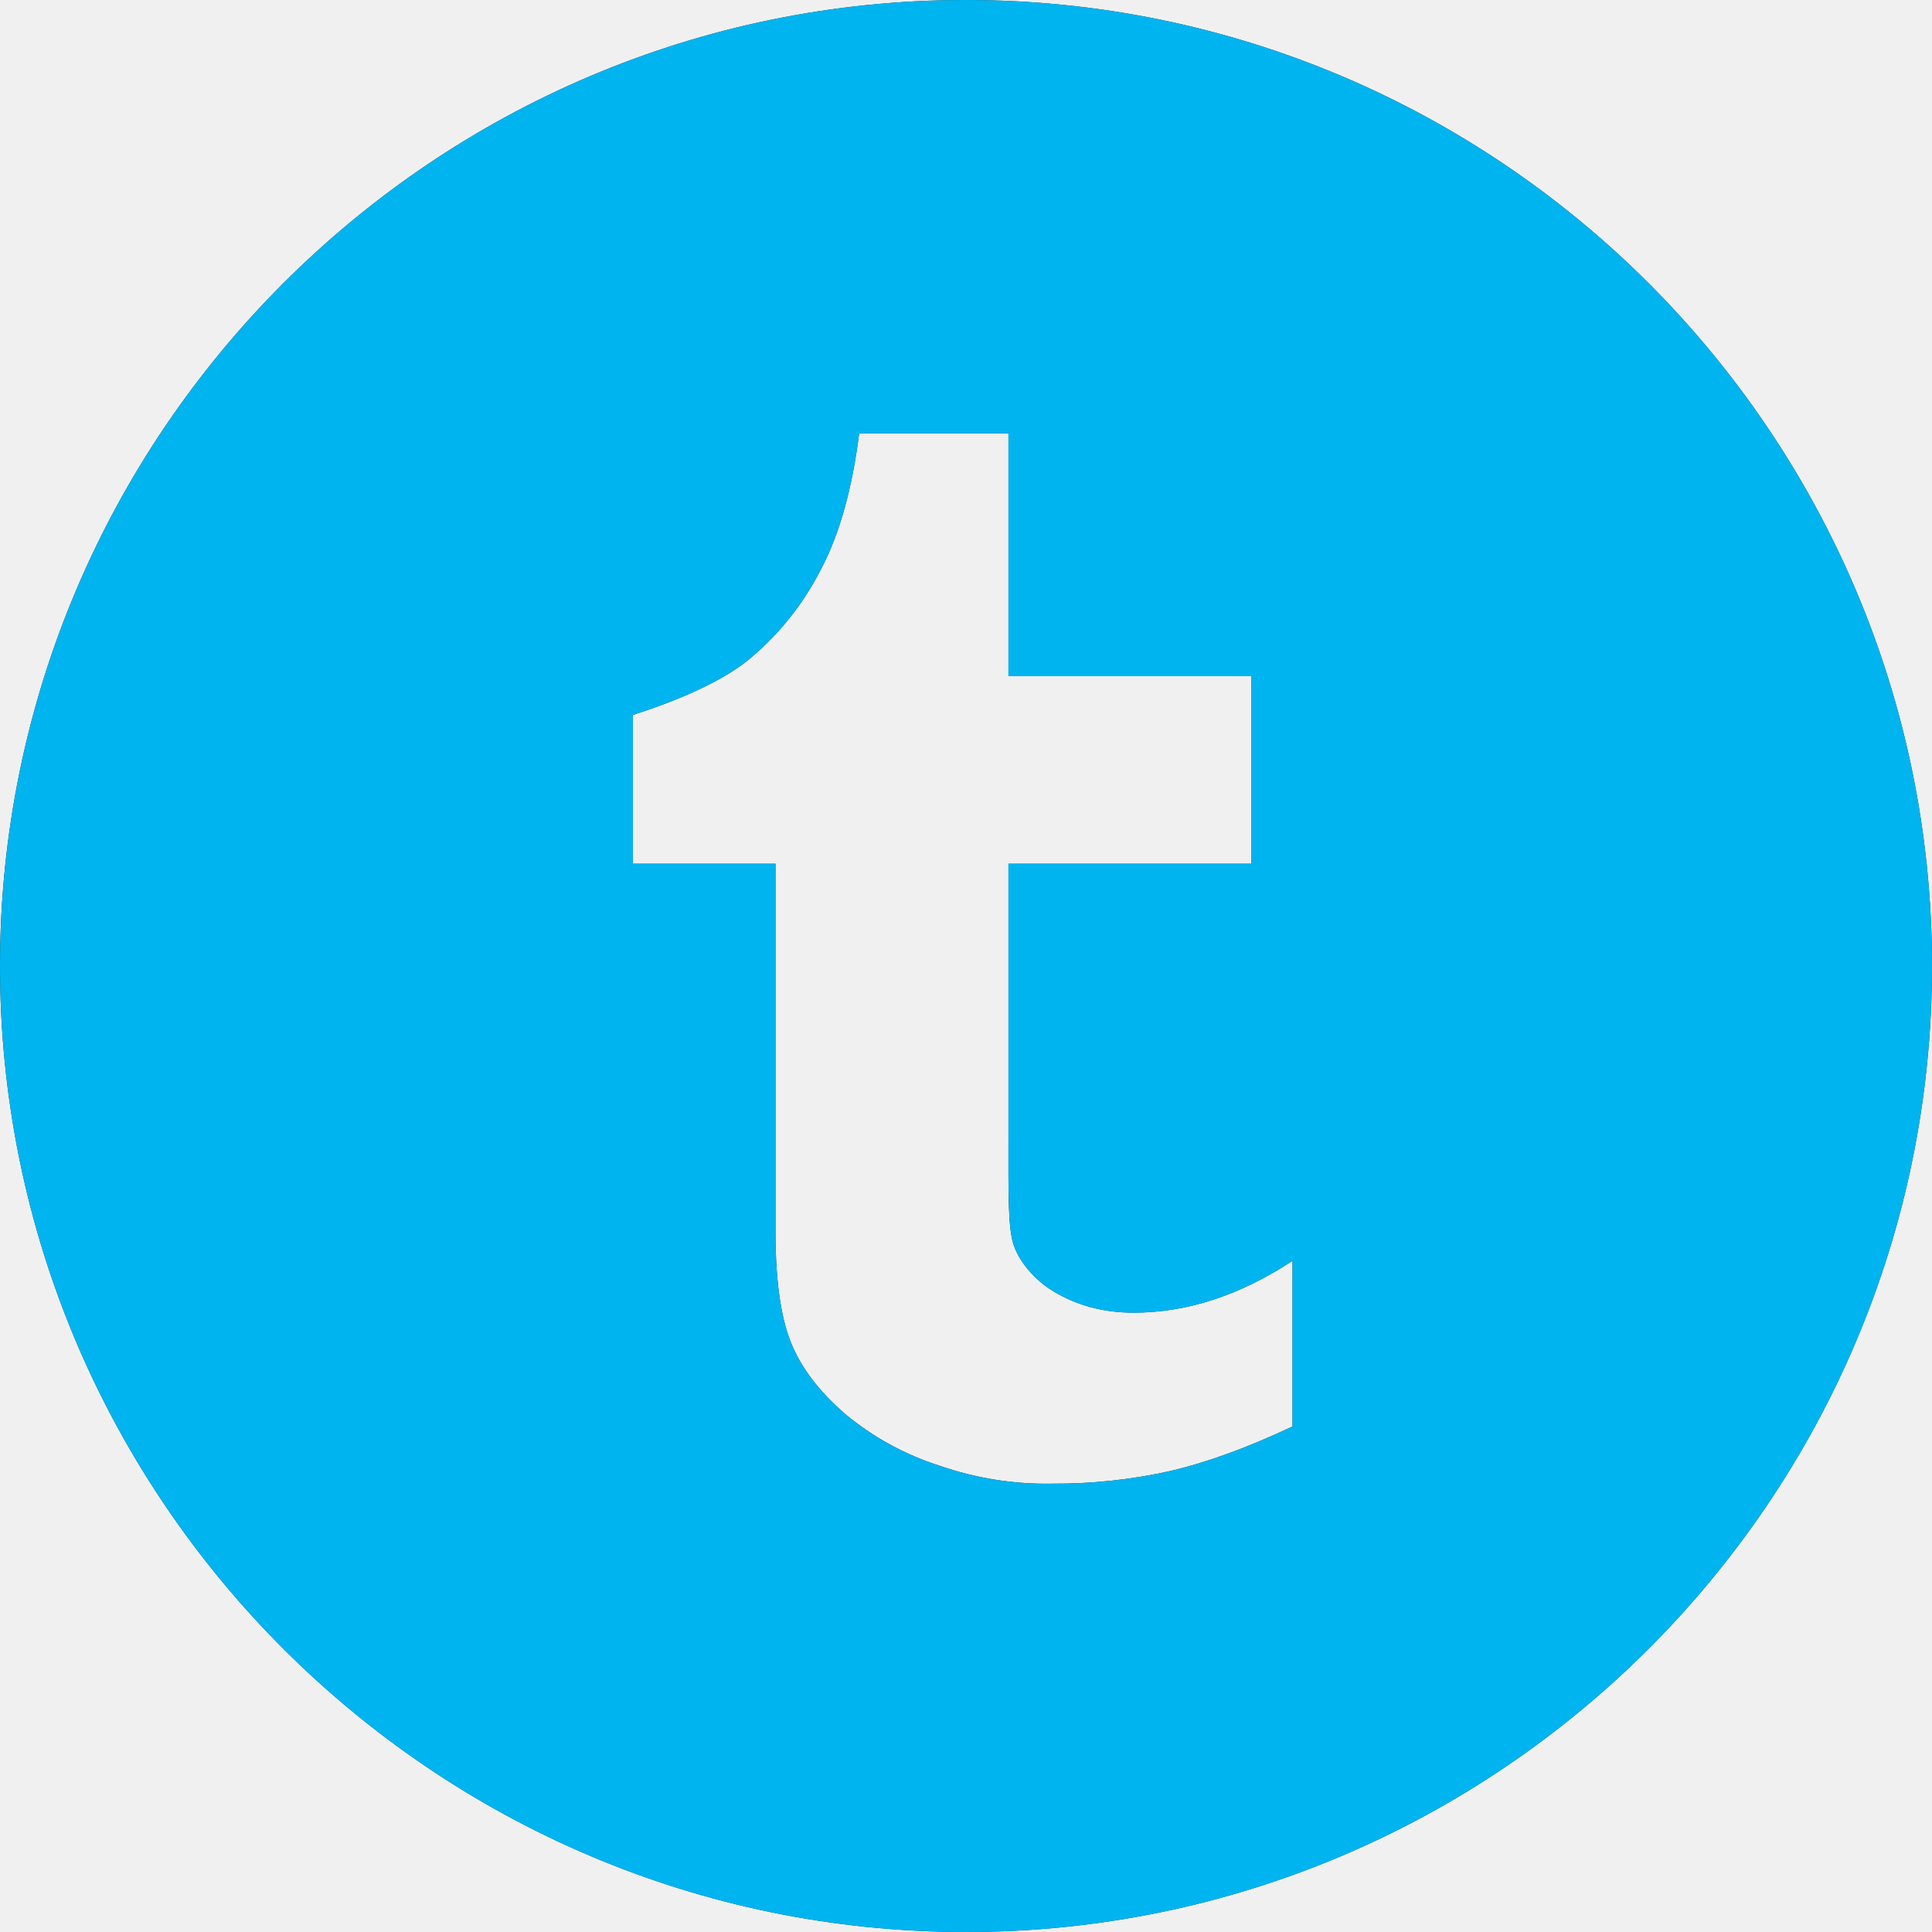
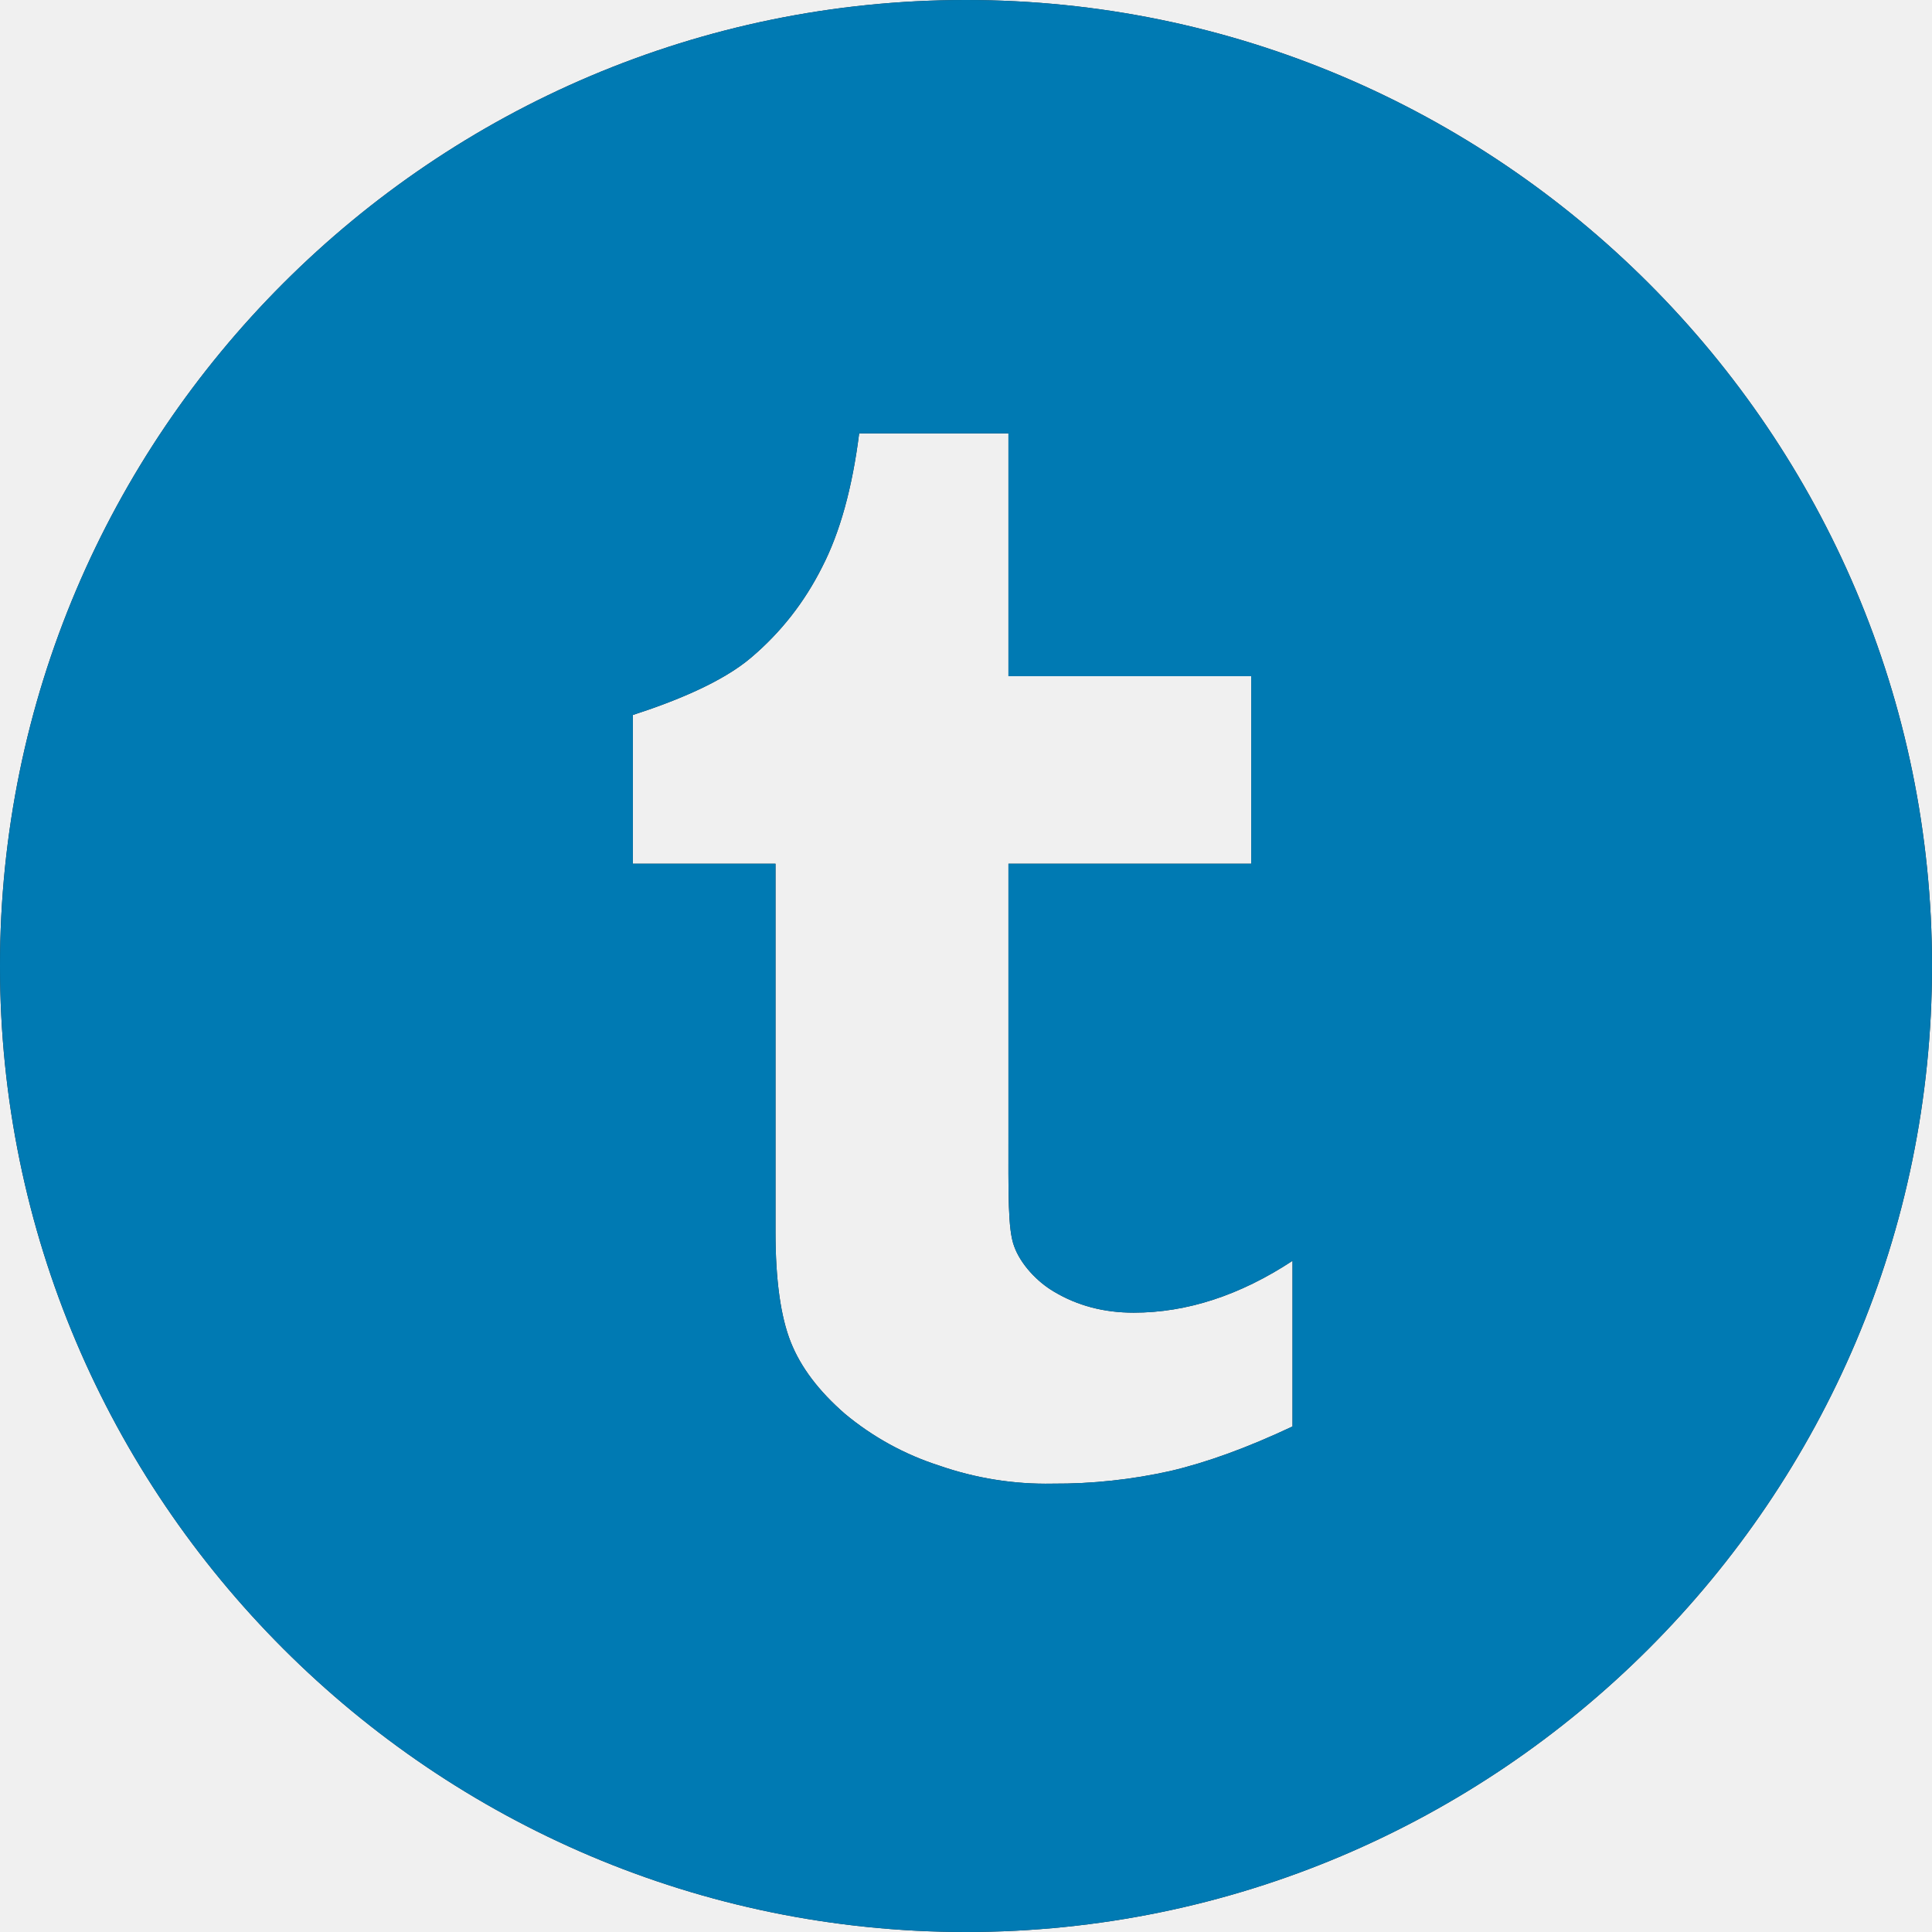
<svg xmlns="http://www.w3.org/2000/svg" xmlns:xlink="http://www.w3.org/1999/xlink" width="30" height="30" viewBox="0 0 30 30">
  <defs>
    <path d="M20.07 22.15c-.696.328-1.328.558-1.894.691a8.185 8.185 0 0 1-1.832.197 5.046 5.046 0 0 1-1.759-.28 4.37 4.37 0 0 1-1.466-.805c-.404-.352-.684-.72-.84-1.113-.156-.392-.237-.961-.237-1.708v-5.72H9.827v-2.31c.64-.207 1.384-.504 1.84-.894.459-.39.824-.856 1.098-1.401.28-.543.47-1.236.576-2.077h2.318v3.77h3.77v2.912h-3.77v4.183c0 .944-.011 1.493.089 1.758.097.27.348.546.62.705.362.216.772.325 1.235.325.827 0 1.65-.268 2.467-.805v2.573zM14.998 0C6.73 0 0 6.73 0 15s6.73 15 14.998 15C23.27 30 30 23.27 30 15S23.27 0 14.998 0z" id="a" />
  </defs>
  <g fill="none" fill-rule="evenodd">
    <mask id="b" fill="#fff">
      <use xlink:href="#a" />
    </mask>
    <use fill="#212B36" xlink:href="#a" />
-     <g mask="url(#b)" fill="#00B4F0">
+     <g mask="url(#b)" fill="#007ab3">
      <rect width="30" height="30" rx="4" />
    </g>
  </g>
</svg>
